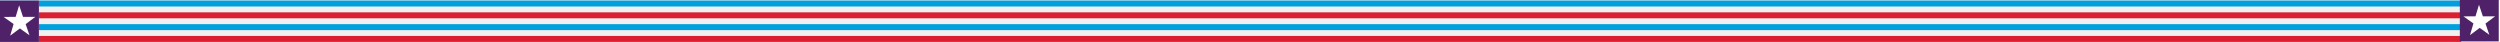
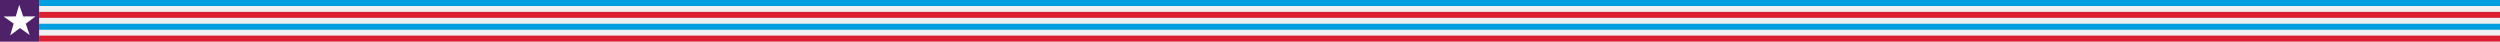
- <svg xmlns="http://www.w3.org/2000/svg" id="Layer_1" data-name="Layer 1" viewBox="0 0 5409.8 90.79">
+ <svg xmlns="http://www.w3.org/2000/svg" width="5381.11" height="89.56" viewBox="0 0 5381.11 89.56">
  <defs>
-     <style>.cls-1{fill:#da1f31;}.cls-2{fill:#009fdd;}.cls-3{fill:#fff;}.cls-4{fill:#4f2169;}</style>
+     <style>.a{fill:#da1f31;}.b{fill:#009fdd;}.c{fill:#fff;}.d{fill:#4f2169;}</style>
  </defs>
-   <rect class="cls-1" y="26.71" width="5381.11" height="12.91" />
-   <rect class="cls-2" y="52.25" width="5381.11" height="12.91" />
-   <rect class="cls-1" y="77.8" width="5381.11" height="12.91" />
-   <rect class="cls-2" y="1.15" width="5381.11" height="12.91" />
-   <rect class="cls-3" y="1.15" width="84.2" height="89.56" />
-   <path class="cls-4" d="M0,89.56H84.2V0H0ZM63.82,75.32,43,60.35,22,76.06,29.4,50.78,7.79,35.5l26.09-.18,7.56-25,8.4,25.06,26.57-.07L55.51,51Z" transform="translate(0 1.15)" />
-   <rect class="cls-3" x="5325.6" y="1.23" width="84.2" height="89.56" />
-   <path class="cls-4" d="M5322.89,88.4h84.2V-1.15h-84.2Zm63.82-14.24-20.84-15-21,15.71,7.43-25.28-21.62-15.28,26.09-.18,7.56-25,8.4,25.06,26.57-.07-20.9,15.68Z" transform="translate(0 1.15)" />
+   <rect class="a" y="25.55" width="5381.11" height="12.91" />
+   <rect class="b" y="51.1" width="5381.11" height="12.91" />
+   <rect class="a" y="76.65" width="5381.11" height="12.91" />
+   <rect class="b" width="5381.11" height="12.91" />
+   <rect class="c" width="84.2" height="89.56" />
+   <path class="d" d="M0,89.56H84.2V0H0ZM63.82,75.32,43,60.35,22,76.06,29.4,50.78,7.79,35.5l26.09-.18,7.56-25,8.4,25.06,26.57-.07L55.51,51Z" transform="translate(0 0)" />
</svg>
